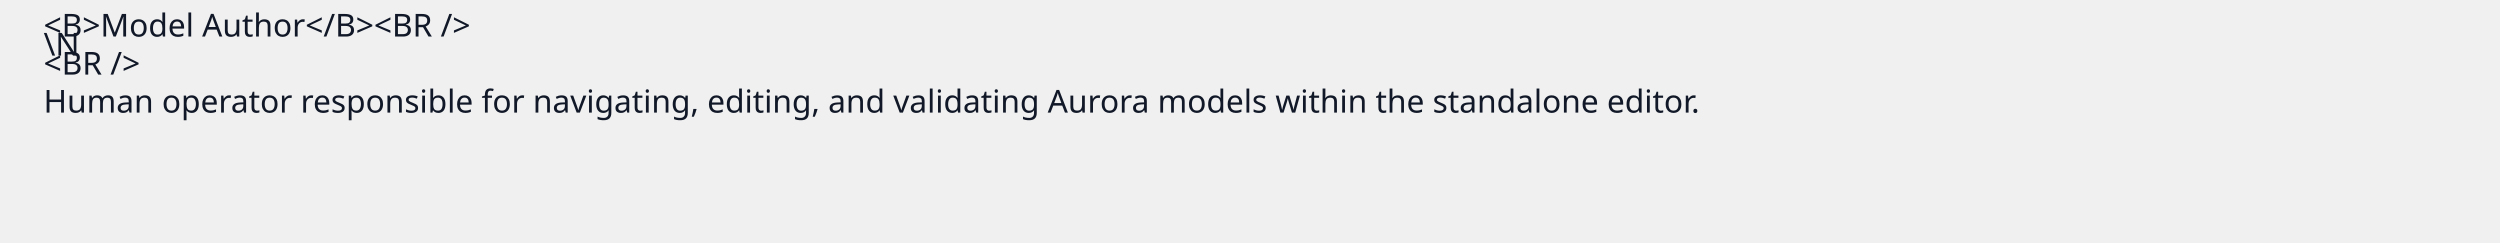
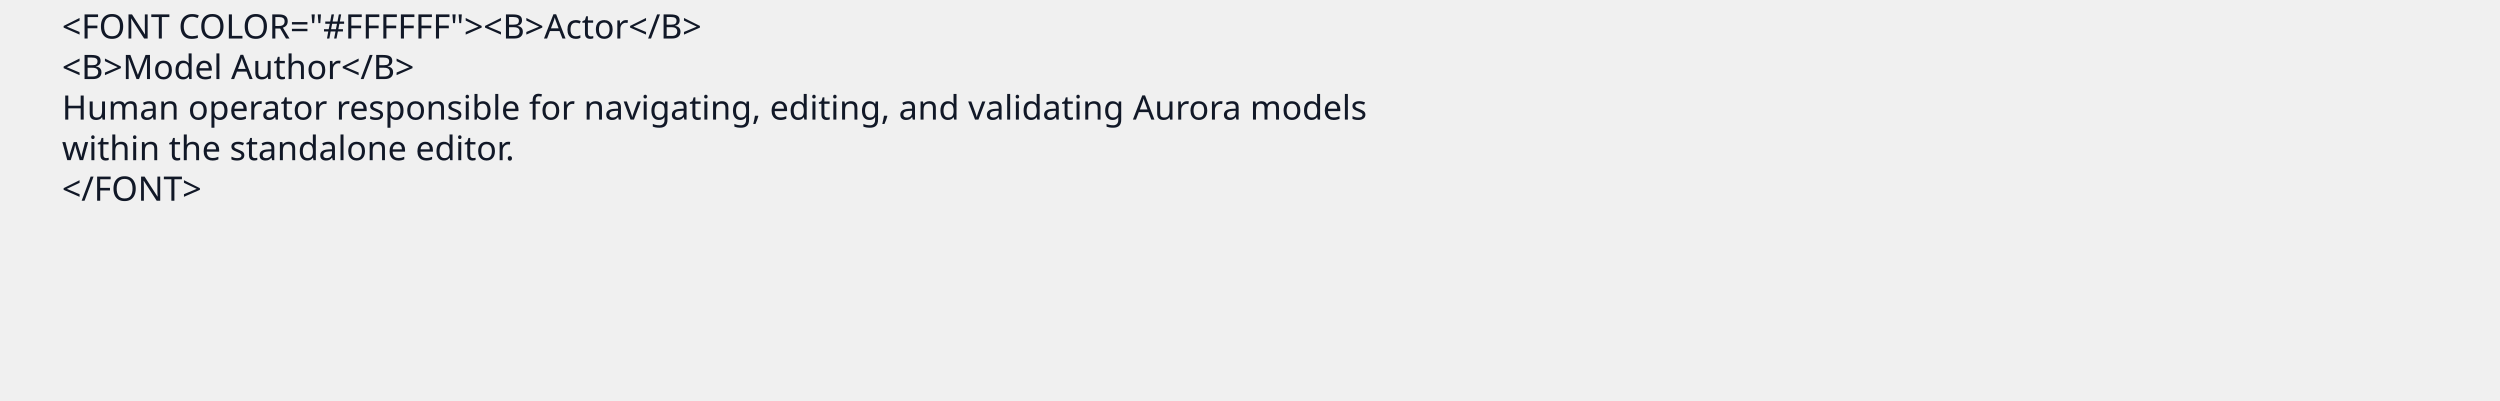
- <svg xmlns="http://www.w3.org/2000/svg" width="1262.20" height="122.51" viewBox="0 0 1262.20 122.51">
+ <svg xmlns="http://www.w3.org/2000/svg" width="887.60" height="142.31" viewBox="0 0 887.60 142.31">
  <defs>
    <symbol id="box" overflow="visible" viewBox="0,0,160,100">
      <rect x="1" y="1" width="158" height="98" fill="#00000000" stroke="#FFFFFF" stroke-width="2" />
    </symbol>
    <symbol id="double-box" overflow="visible" viewBox="0,0,160,100">
      <rect x="1" y="1" width="158" height="98" fill="#00000000" stroke="#FFFFFF" stroke-width="2" />
      <rect x="11" y="11" width="138" height="78" fill="#00000000" stroke="#FFFFFF" stroke-width="2" />
    </symbol>
    <symbol id="card" overflow="visible" viewBox="0,0,160,100">
      <path d="M1 99L159 99L159 35L125 1L1 1L1 99Z" fill="#00000000" stroke="#FFFFFF" stroke-width="2" />
      <path d="M125 1V35H159" fill="#00000000" stroke="#FFFFFF" stroke-width="2" />
    </symbol>
    <symbol id="class" overflow="visible" viewBox="0,0,160,100">
      <rect x="1" y="1" width="158" height="98" fill="#00000000" stroke="#FFFFFF" stroke-width="2" />
      <line x1="1" y1="25" x2="159" y2="25" stroke="#FFFFFF" stroke-width="2" />
    </symbol>
    <symbol id="component" overflow="visible" viewBox="0,0,160,100">
      <rect x="11" y="1" width="158" height="98" fill="#00000000" stroke="#FFFFFF" stroke-width="2" />
      <rect x="1" y="20" width="30" height="20" fill="#00000000" stroke="#FFFFFF" stroke-width="2" />
      <rect x="1" y="60" width="30" height="20" fill="#00000000" stroke="#FFFFFF" stroke-width="2" />
    </symbol>
    <symbol id="deployment" overflow="visible" viewBox="0,0,160,100">
      <rect x="1" y="1" width="158" height="98" fill="#00000000" stroke="#FFFFFF" stroke-width="2" />
      <rect x="11" y="11" width="10" height="20" fill="#00000000" stroke="#FFFFFF" stroke-width="2" />
      <rect x="11" y="41" width="10" height="20" fill="#00000000" stroke="#FFFFFF" stroke-width="2" />
      <rect x="11" y="71" width="10" height="20" fill="#00000000" stroke="#FFFFFF" stroke-width="2" />
      <rect x="141" y="11" width="10" height="20" fill="#00000000" stroke="#FFFFFF" stroke-width="2" />
      <rect x="141" y="41" width="10" height="20" fill="#00000000" stroke="#FFFFFF" stroke-width="2" />
      <rect x="141" y="71" width="10" height="20" fill="#00000000" stroke="#FFFFFF" stroke-width="2" />
    </symbol>
    <symbol id="diamond" overflow="visible" viewBox="0,0,160,100">
      <path d="M1 49L80 99L159 49L80 1L1 49Z" fill="#00000000" stroke="#FFFFFF" stroke-width="2" />
    </symbol>
    <symbol id="cylinder" overflow="visible" viewBox="0,0,160,100">
      <ellipse cx="80" cy="20" rx="79" ry="9" fill="#00000000" stroke="#FFFFFF" stroke-width="2" />
      <path d="M1 21V90" fill="#00000000" stroke="#FFFFFF" stroke-width="2" />
      <path d="M159 21V90" fill="#00000000" stroke="#FFFFFF" stroke-width="2" />
      <path d="M1 90A80 10 0 0 0 159 90" fill="#00000000" stroke="#FFFFFF" stroke-width="2" />
    </symbol>
    <symbol id="document" overflow="visible" viewBox="0,0,160,100">
      <path d="M1 90V1H159V90" fill="#00000000" stroke="#FFFFFF" stroke-width="2" />
      <path d="M1 90A40 10 0 0 0 80 90" fill="#00000000" stroke="#FFFFFF" stroke-width="2" />
      <path d="M159 90A40 10 0 0 0 80 90" fill="#00000000" stroke="#FFFFFF" stroke-width="2" />
    </symbol>
    <symbol id="folder" overflow="visible" viewBox="0,0,160,100">
      <path d="M1 99V15L10 1H50L60 15H159V99Z" fill="#00000000" stroke="#FFFFFF" stroke-width="2" />
    </symbol>
    <symbol id="octagon" overflow="visible" viewBox="0,0,160,100">
      <path d="M1 31V70L31 99H129L159 70V30L129 1H31Z" fill="#00000000" stroke="#FFFFFF" stroke-width="2" />
    </symbol>
    <symbol id="oval" overflow="visible" viewBox="0,0,160,100">
      <ellipse rx="79" ry="49" cx="80" cy="50" fill="#00000000" stroke="#FFFFFF" stroke-width="2" />
    </symbol>
    <symbol id="rounded-rectangle" overflow="visible" viewBox="0,0,160,100">
      <rect x="1" y="1" width="158" height="98" rx="30" ry="30" fill="#00000000" stroke="#FFFFFF" stroke-width="2" />
    </symbol>
    <symbol id="ruler" overflow="visible" viewBox="0,0,160,100">
      <rect x="1" y="1" width="158" height="98" fill="#00000000" stroke="#FFFFFF" stroke-width="2" />
      <path d="M10 1V5M20 1V10M30 1V5M40 1V15M50 1V5M60 1V10M70 1V5M80 1V15M90 1V5M100 1V10M110 1V5M120 1V15M130 1V5M140 1V10M150 1V5" stroke="#FFFFFF" stroke-width="2" />
      <path d="M1 20H159" stroke="#FFFFFF" stroke-width="2" />
    </symbol>
    <symbol id="interface" overflow="visible" viewBox="0,0,160,100">
      <path d="M41 99V1H31V99H119A50 50 0 0 0 119 1H41" stroke="#FFFFFF" stroke-width="2" />
      <rect x="1" y="20" width="30" height="10" fill="#00000000" stroke="#FFFFFF" stroke-width="2" />
      <rect x="1" y="70" width="30" height="10" fill="#00000000" stroke="#FFFFFF" stroke-width="2" />
    </symbol>
    <symbol id="trapezoid" overflow="visible" viewBox="0,0,160,100">
      <path d="M 0,100 20,0 h 120 l 20,100 z" fill="#00000000" stroke="#FFFFFF" stroke-width="2" />
    </symbol>
  </defs>
-   <rect x="16.00" y="6.51" width="100.00" height="100.00" fill="none" stroke="#FFF000000FFF" stroke-width="2.00" stroke-dasharray="5 5" />
-   <text x="22.00" y="22.51" text-anchor="start" font-family="&quot;Noto Sans&quot;, Roboto, Verdana, system-ui, sans-serif" font-size="16.00" fill="#111827" dominant-baseline="middle">\N</text>
-   <rect x="16.00" y="6.51" width="100.00" height="100.00" fill="none" stroke="#FFF000000FFF" stroke-width="2.00" stroke-dasharray="5 5" />
-   <text x="22.00" y="-6.29" text-anchor="start" font-family="&quot;Noto Sans&quot;, Roboto, Verdana, system-ui, sans-serif" font-size="16.00" fill="#111827" dominant-baseline="middle">&lt;B&gt;Actor&lt;/B&gt;&lt;BR /&gt;</text>
-   <text x="22.00" y="12.91" text-anchor="start" font-family="&quot;Noto Sans&quot;, Roboto, Verdana, system-ui, sans-serif" font-size="16.00" fill="#111827" dominant-baseline="middle">&lt;B&gt;Model Author&lt;/B&gt;&lt;BR /&gt;</text>
-   <text x="22.00" y="32.11" text-anchor="start" font-family="&quot;Noto Sans&quot;, Roboto, Verdana, system-ui, sans-serif" font-size="16.00" fill="#111827" dominant-baseline="middle">&lt;BR /&gt;</text>
-   <text x="22.00" y="51.31" text-anchor="start" font-family="&quot;Noto Sans&quot;, Roboto, Verdana, system-ui, sans-serif" font-size="16.00" fill="#111827" dominant-baseline="middle">Human operator responsible for navigating, editing, and validating Aurora models within the standalone editor.</text>
+   <rect x="16.00" y="26.31" width="100.00" height="100.00" fill="none" stroke="#FFF000000FFF" stroke-width="2.00" stroke-dasharray="5 5" />
+   <text x="22.00" y="9.51" text-anchor="start" font-family="Noto Sans" font-size="12.00" fill="#111827" dominant-baseline="middle">&lt;FONT COLOR="#FFFFFF"&gt;&lt;B&gt;Actor&lt;/B&gt;</text>
+   <text x="22.00" y="23.91" text-anchor="start" font-family="Noto Sans" font-size="12.00" fill="#111827" dominant-baseline="middle">&lt;B&gt;Model Author&lt;/B&gt;</text>
+   <text x="22.00" y="38.31" text-anchor="start" font-family="Noto Sans" font-size="12.00" fill="#111827" dominant-baseline="middle">Human operator responsible for navigating, editing, and validating Aurora models</text>
+   <text x="22.00" y="52.71" text-anchor="start" font-family="Noto Sans" font-size="12.00" fill="#111827" dominant-baseline="middle">within the standalone editor.</text>
+   <text x="22.00" y="67.11" text-anchor="start" font-family="Noto Sans" font-size="12.00" fill="#111827" dominant-baseline="middle">&lt;/FONT&gt;</text>
</svg>
